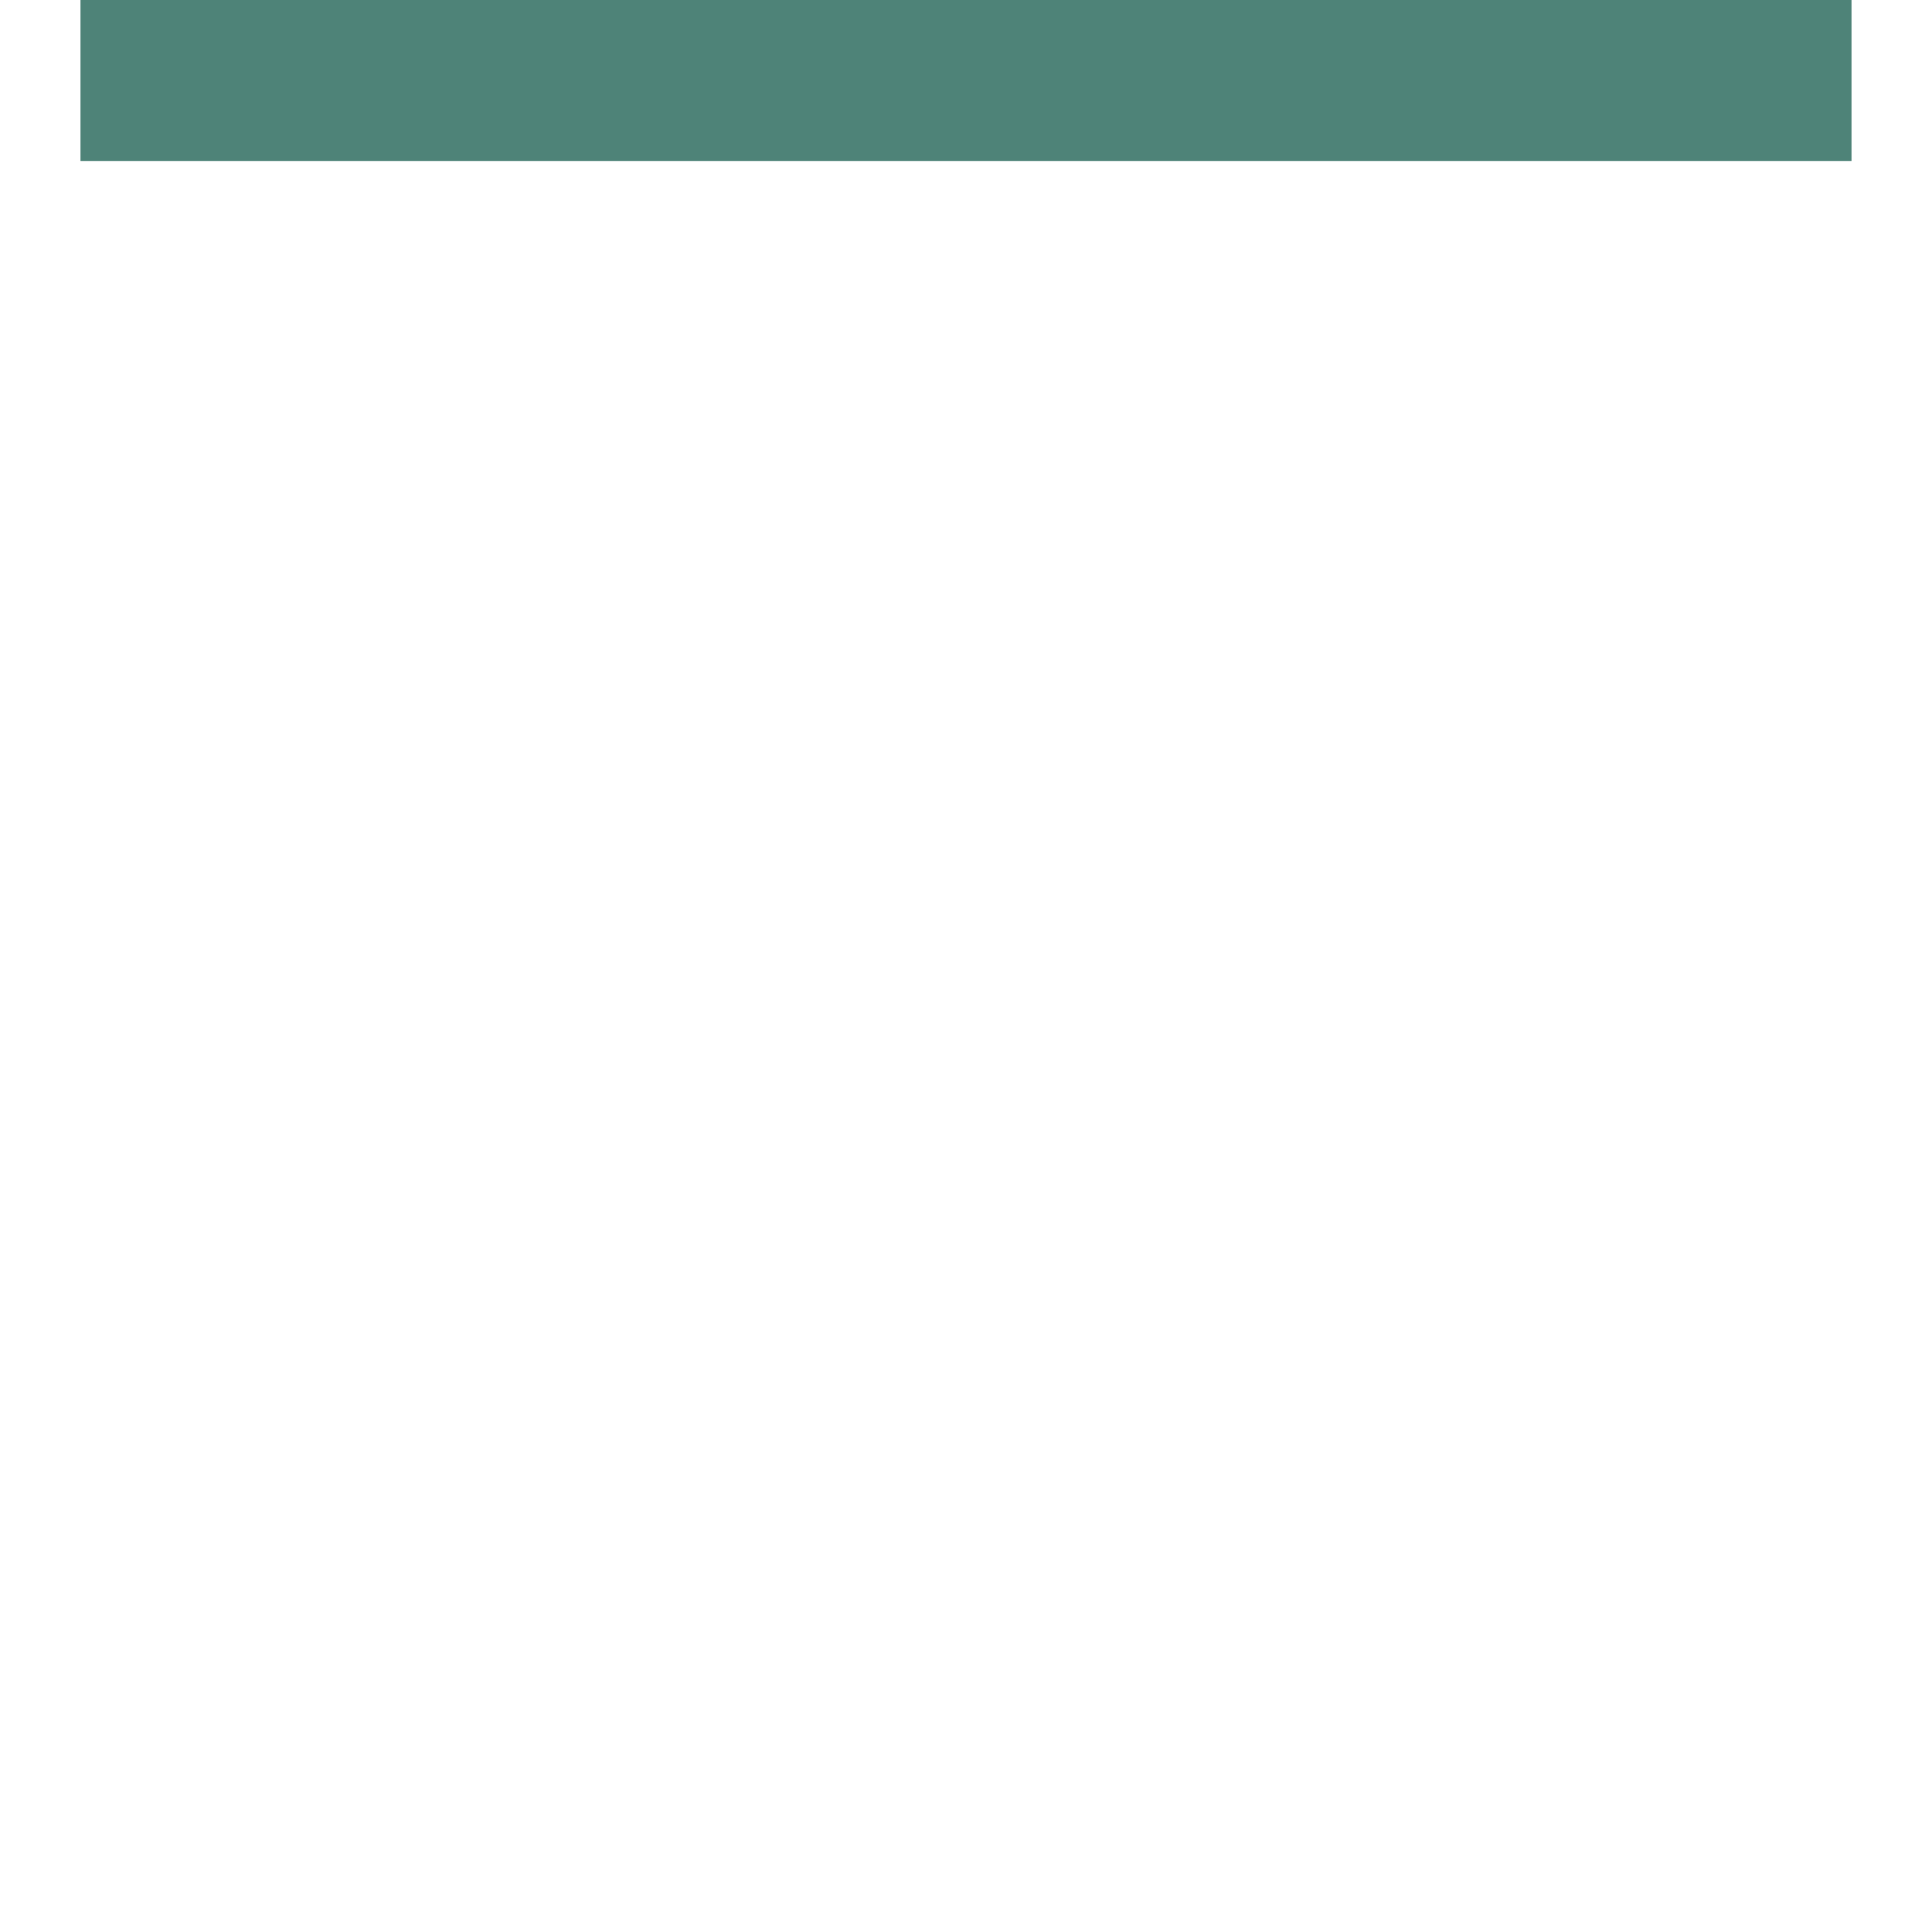
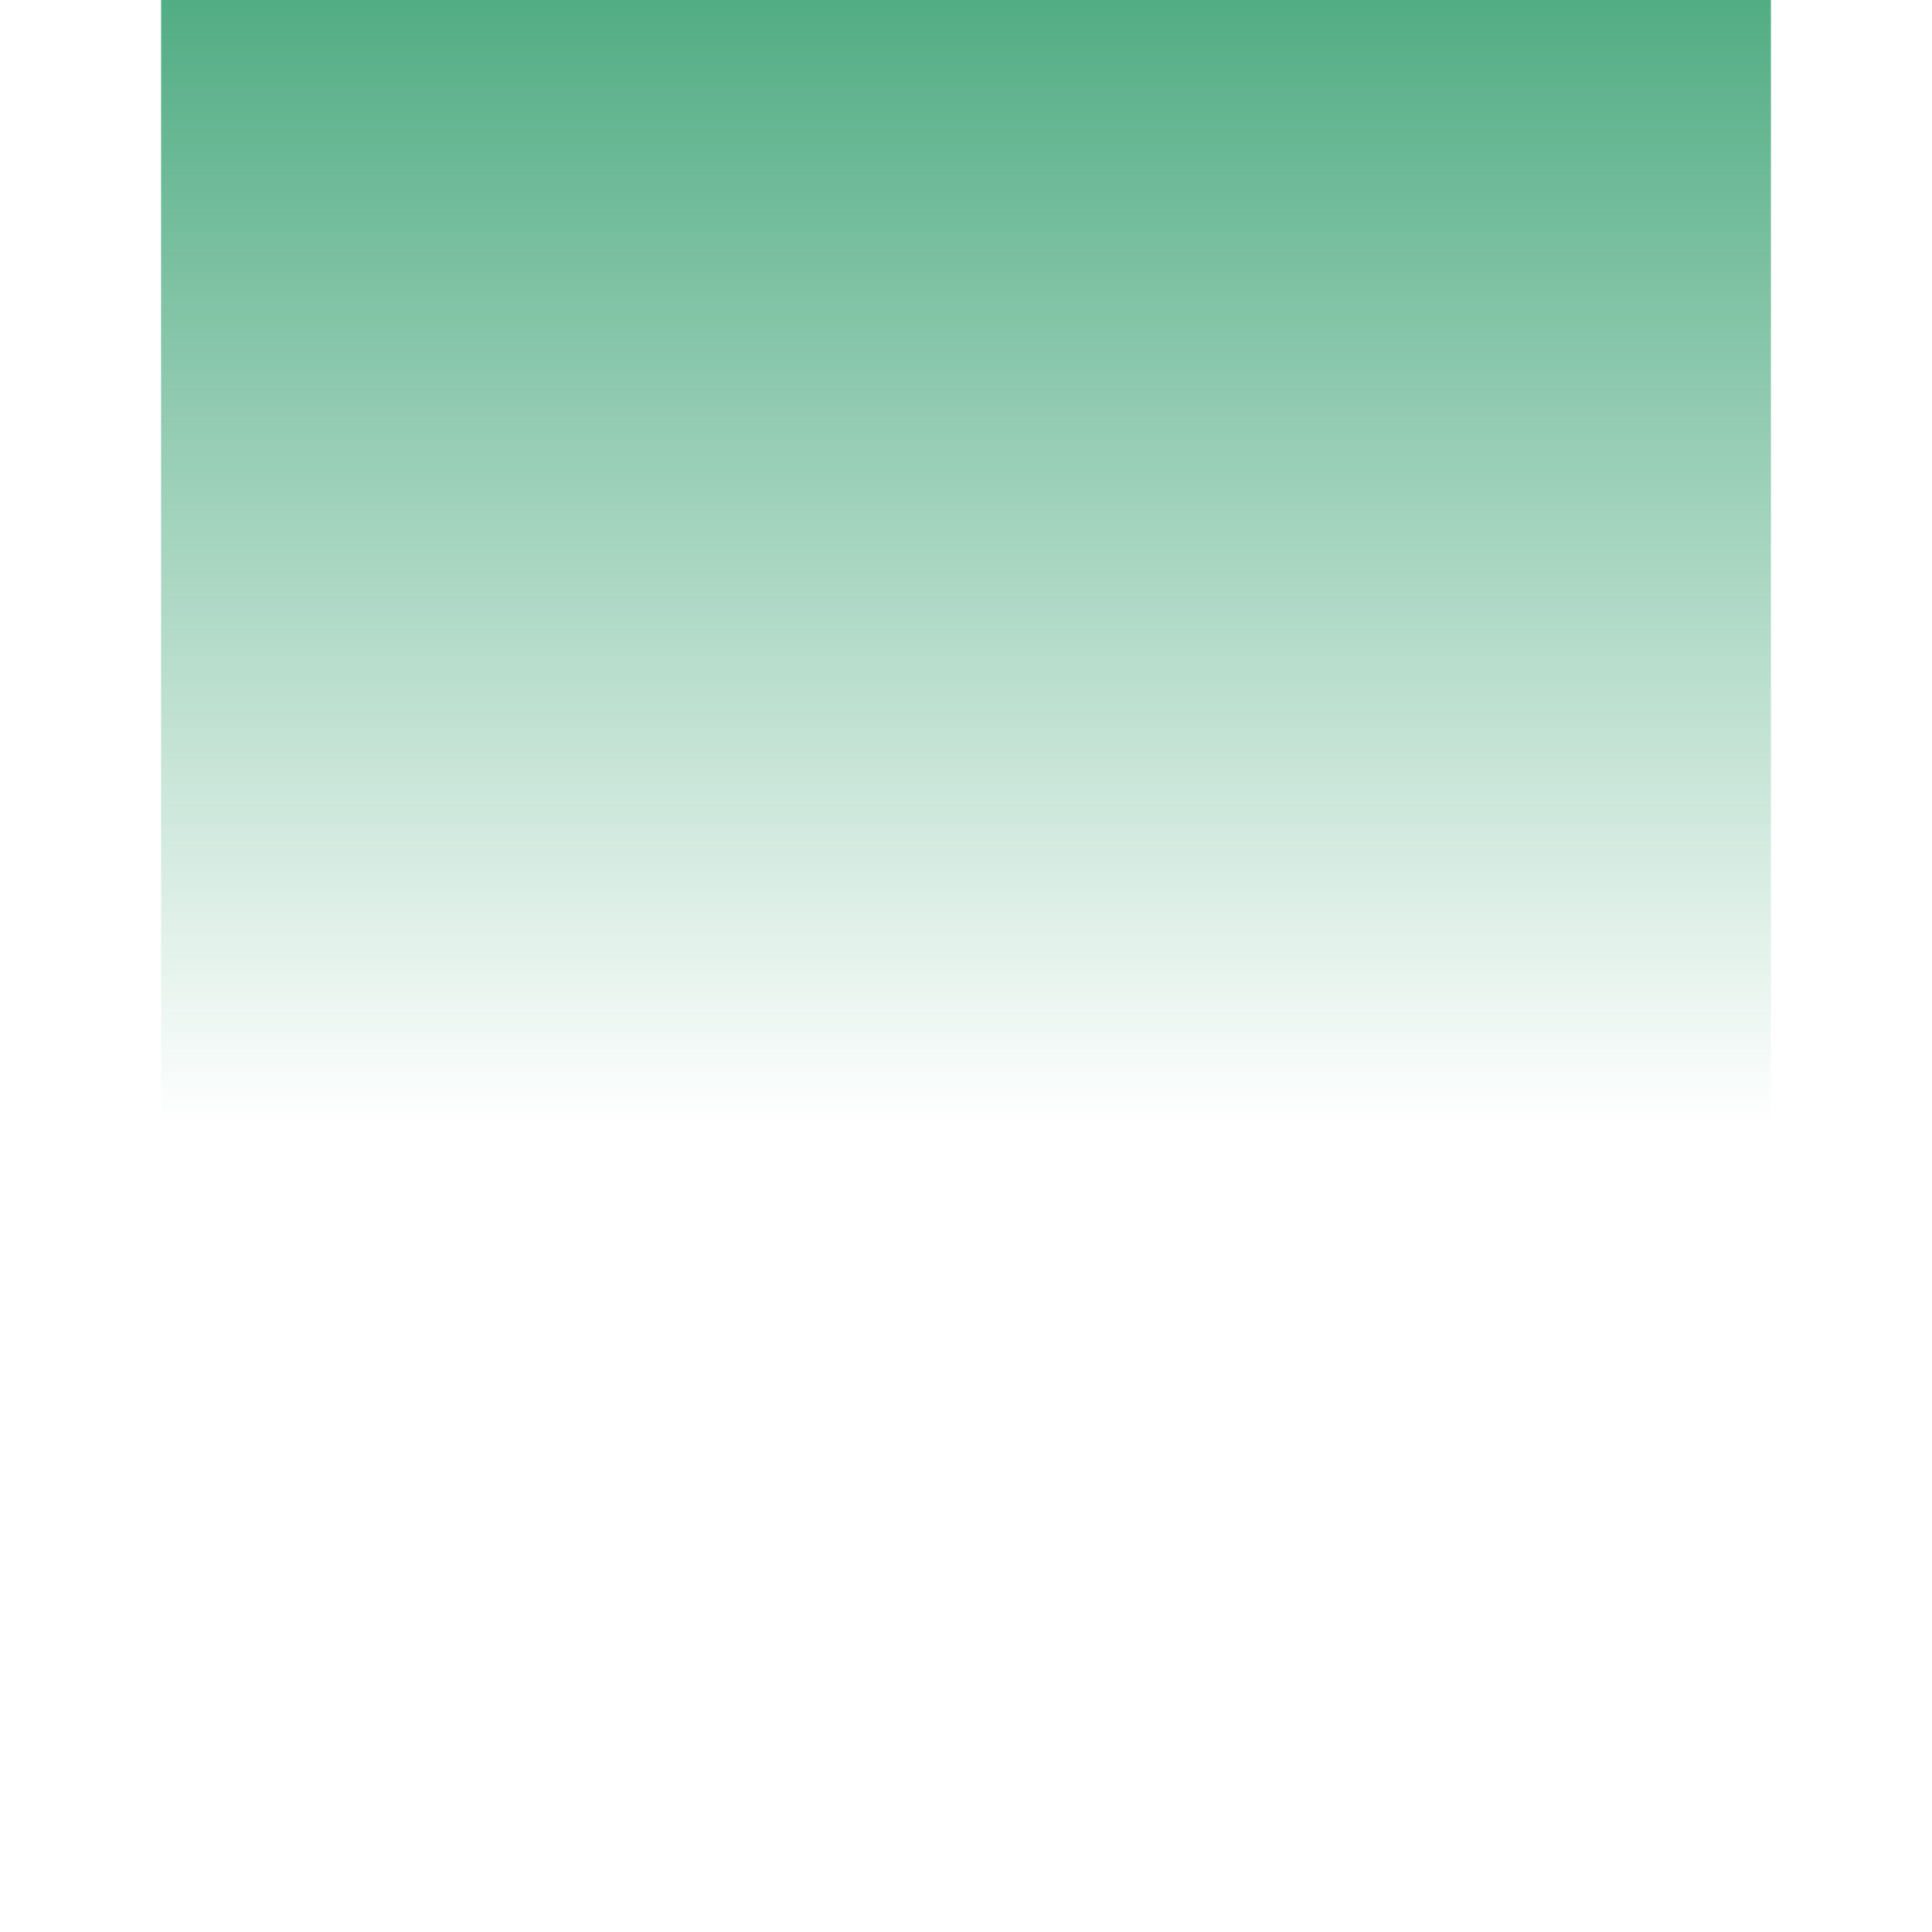
- <svg xmlns="http://www.w3.org/2000/svg" width="24" height="24" id="svg11300" version="1.0" style="display:inline;enable-background:new">
-   <defs id="defs3" />
+ <svg xmlns="http://www.w3.org/2000/svg" xmlns:xlink="http://www.w3.org/1999/xlink" width="24" height="24" id="svg11300" version="1.0" style="display:inline;enable-background:new">
+   <defs id="defs3">
+     <linearGradient xlink:href="#linearGradient1996" id="linearGradient1998" x1="-27" y1="-273" x2="155" y2="-273" gradientUnits="userSpaceOnUse" gradientTransform="translate(27.99994,546)" />
+     <linearGradient id="linearGradient1996">
+       <stop style="stop-color:#52ad84;stop-opacity:1;" offset="0" id="stop1992" />
+       <stop style="stop-color:#52ad84;stop-opacity:0;" offset="1" id="stop1994" />
+     </linearGradient>
+   </defs>
  <g style="display:inline" id="layer1" transform="translate(0,-276)">
    <g transform="matrix(0,0.07692293,-11,0,3015,275.9231)" id="layer1-5" style="display:inline">
-       <rect transform="scale(-1)" y="-274" x="-27" height="2" width="26" id="rect4270-9" style="opacity:1;fill:#4e8378;fill-opacity:1;stroke:none" />
+       <rect y="272.091" x="1" height="1.818" width="182" id="rect4270-9-7" style="display:inline;opacity:1;fill:url(#linearGradient1998);fill-opacity:1;stroke:none;stroke-width:2.523;enable-background:new" />
    </g>
  </g>
</svg>
